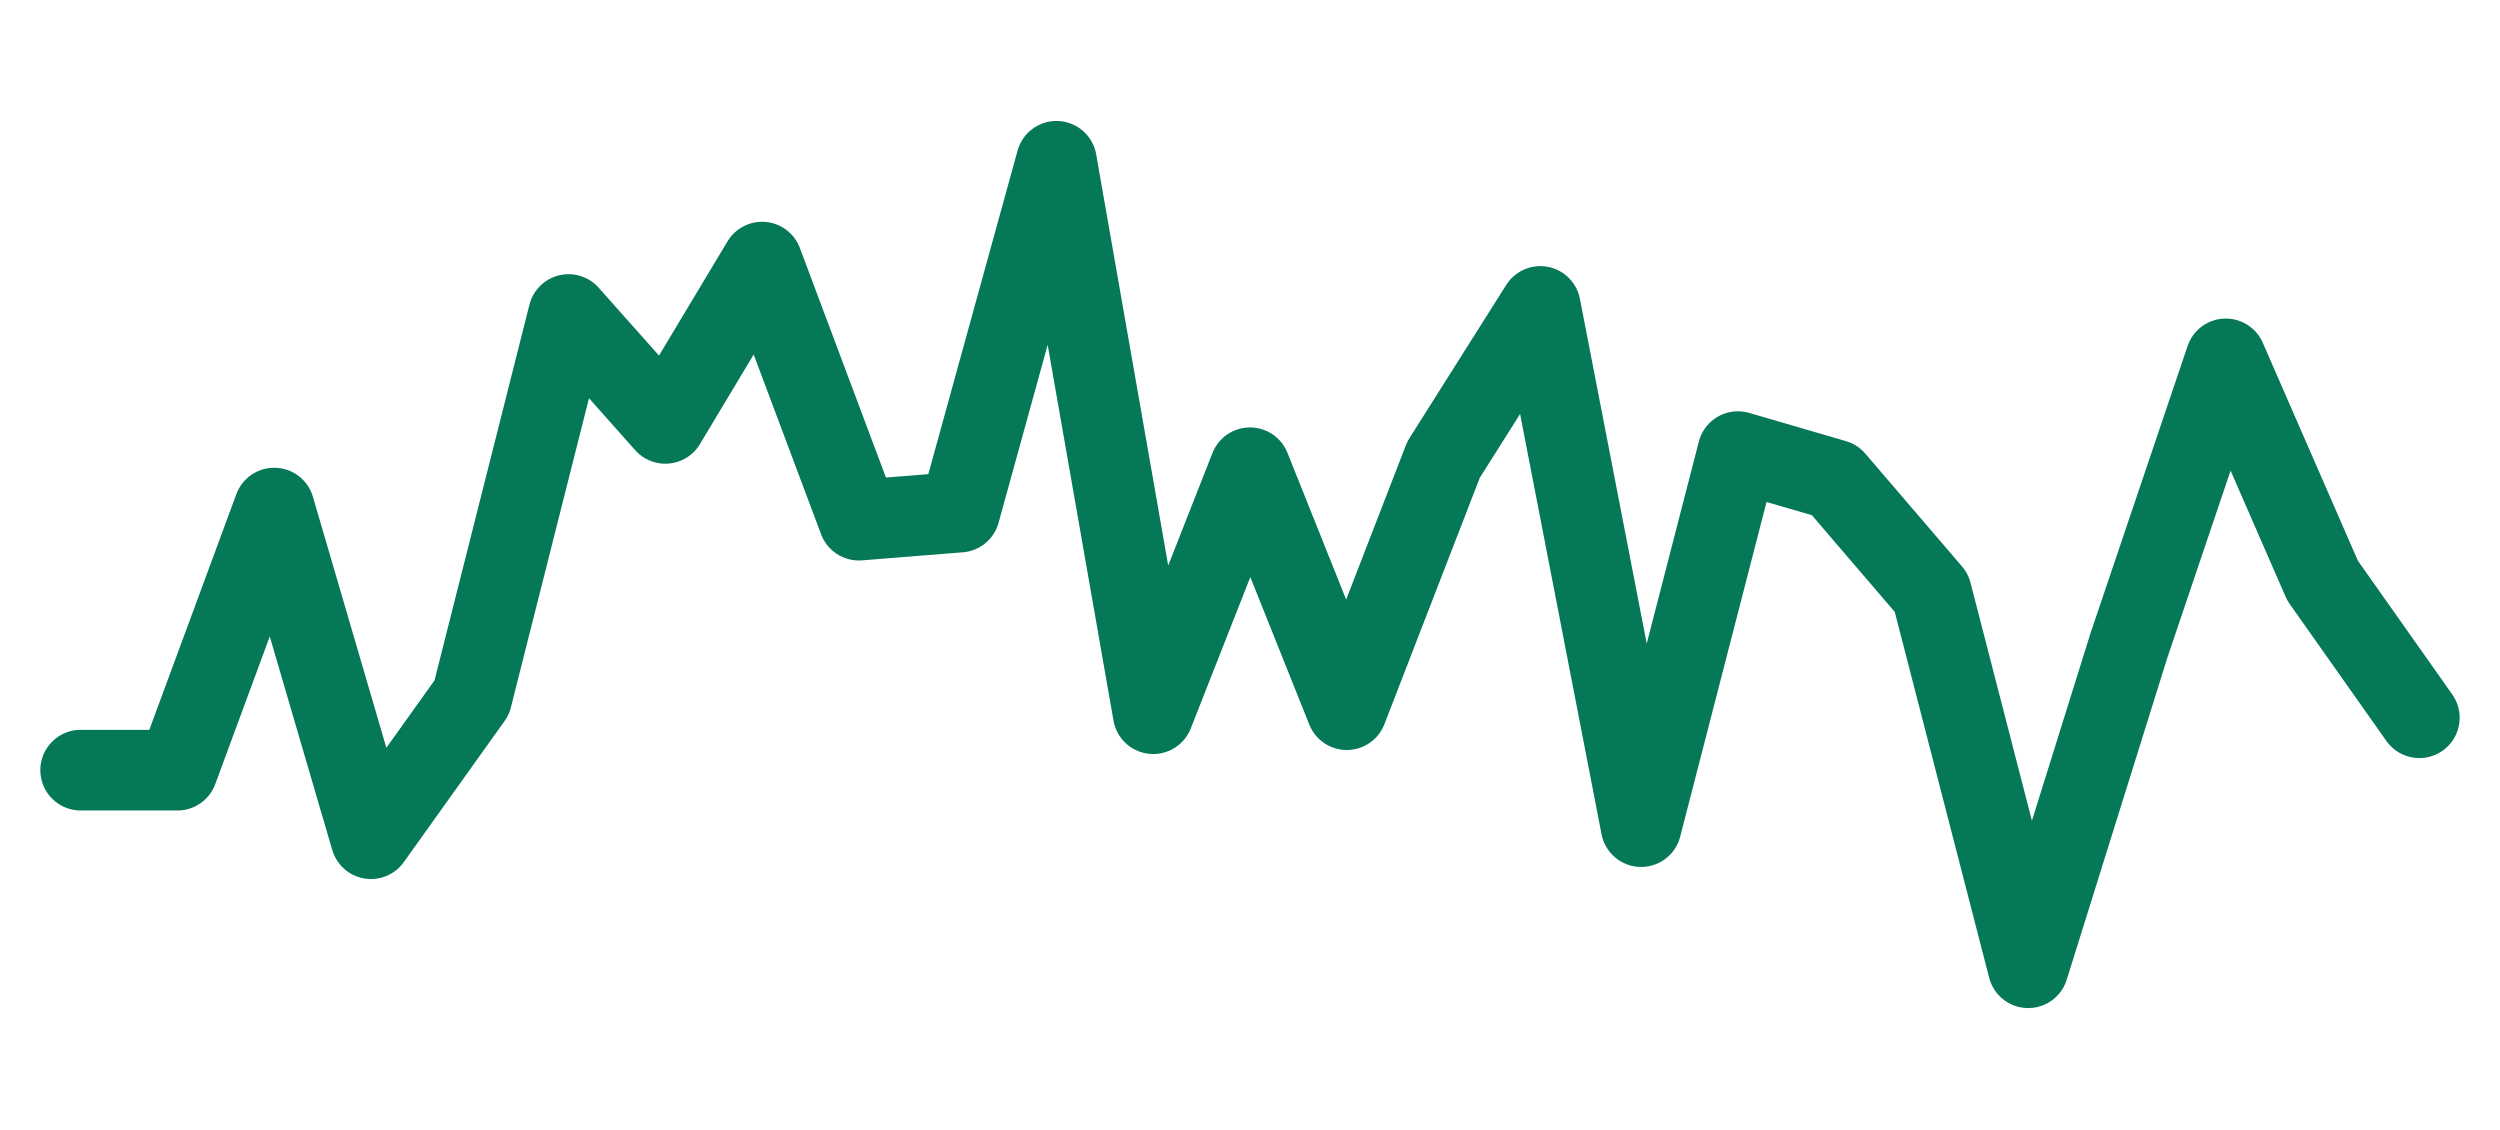
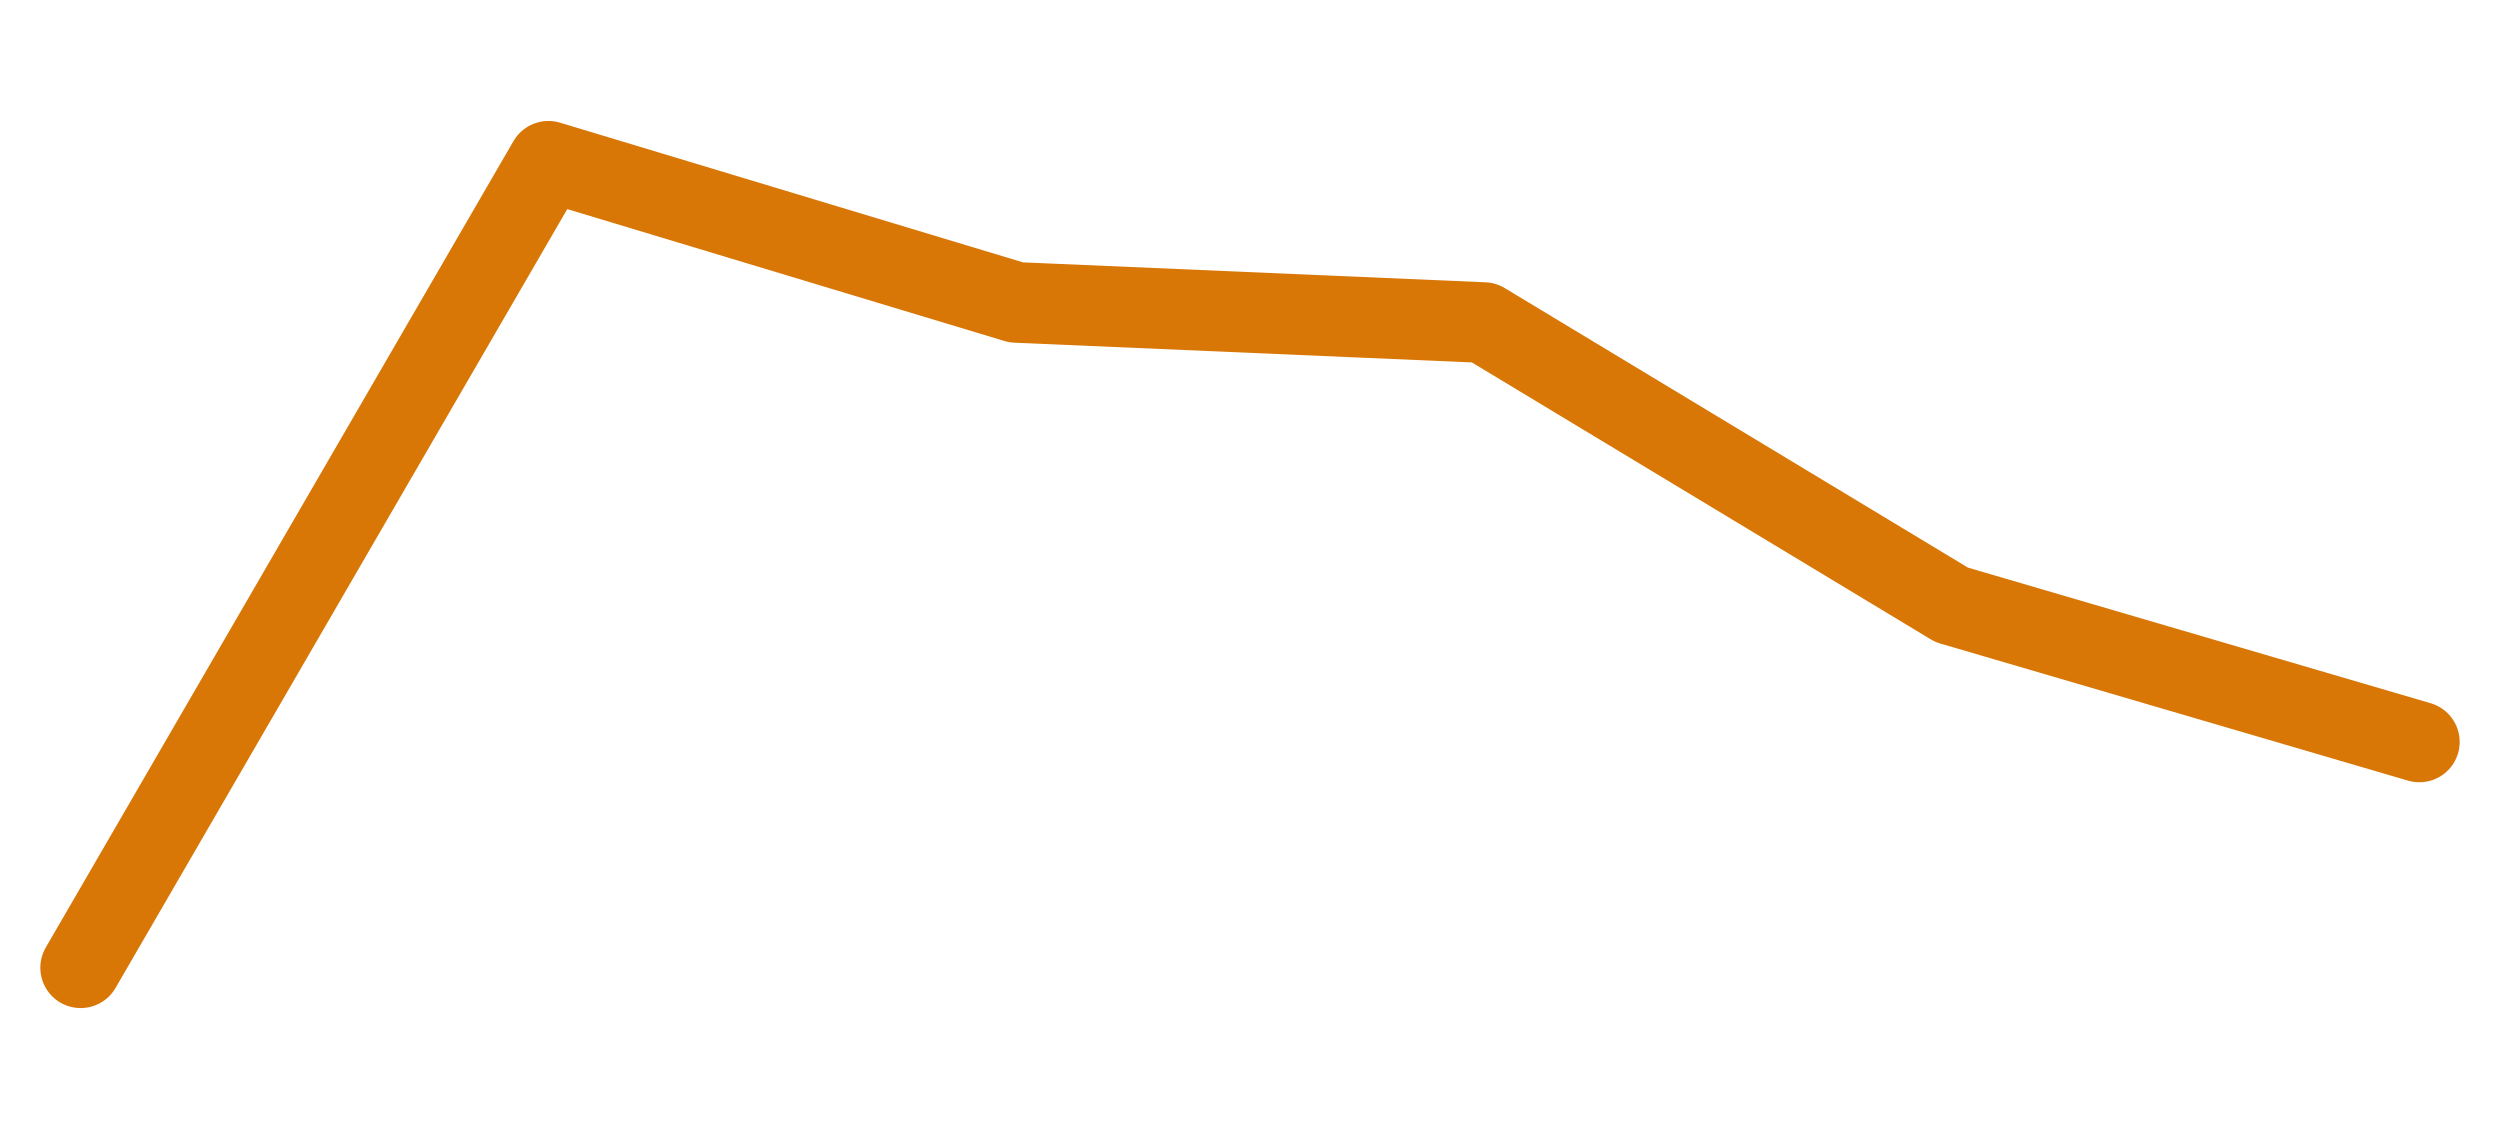
<svg xmlns="http://www.w3.org/2000/svg" viewBox="0 0 62 28" class="spark">
-   <path d="M2.0 19.1 L4.4 19.1 L6.8 12.6 L9.2 20.8 L11.7 17.3 L14.1 7.8 L16.5 10.5 L18.9 6.5 L21.3 12.9 L23.8 12.7 L26.2 4.0 L28.6 17.7 L31.0 11.6 L33.4 17.6 L35.8 11.4 L38.2 7.6 L40.7 20.5 L43.1 11.2 L45.5 11.9 L47.9 14.7 L50.3 24.0 L52.8 16.0 L55.2 8.9 L57.6 14.4 L60.0 17.8" fill="none" stroke="#047857" stroke-width="2" stroke-linecap="round" stroke-linejoin="round" />
+   <path d="M2.0 24.0 L13.6 4.0 L25.2 7.5 L36.8 8.0 L48.4 15.0 L60.0 18.4" fill="none" stroke="#d97706" stroke-width="2" stroke-linecap="round" stroke-linejoin="round" />
</svg>
